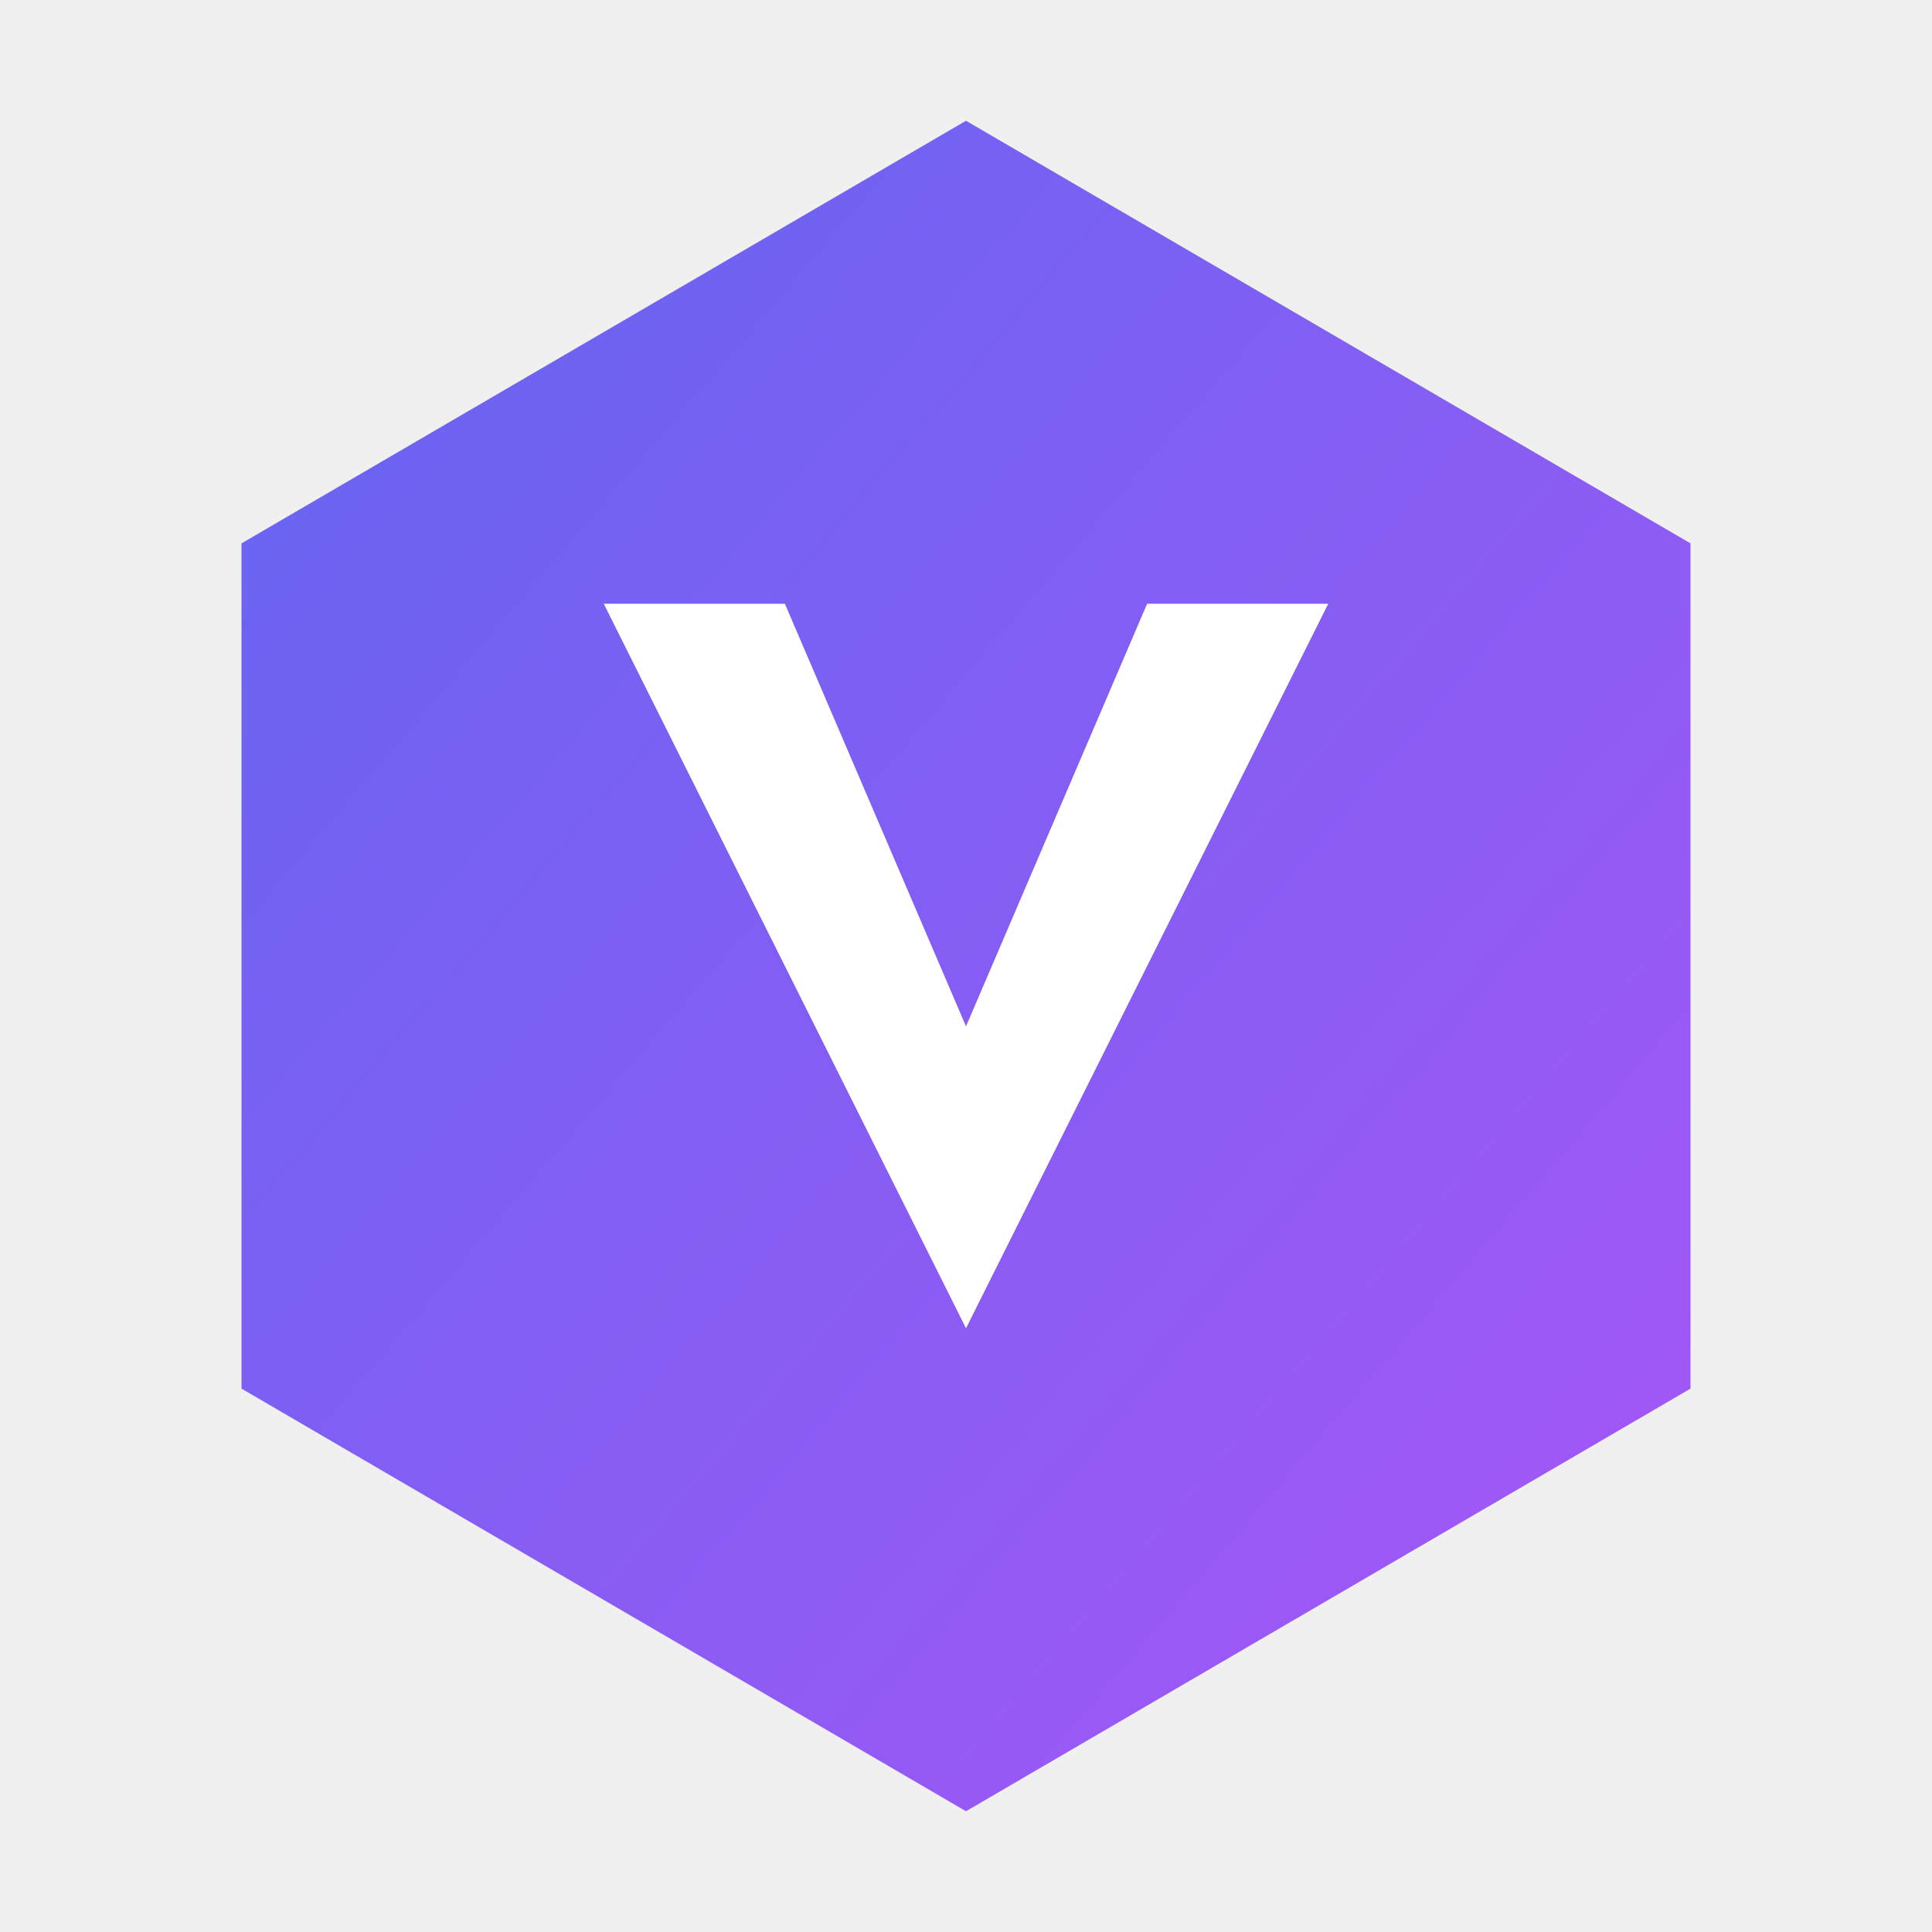
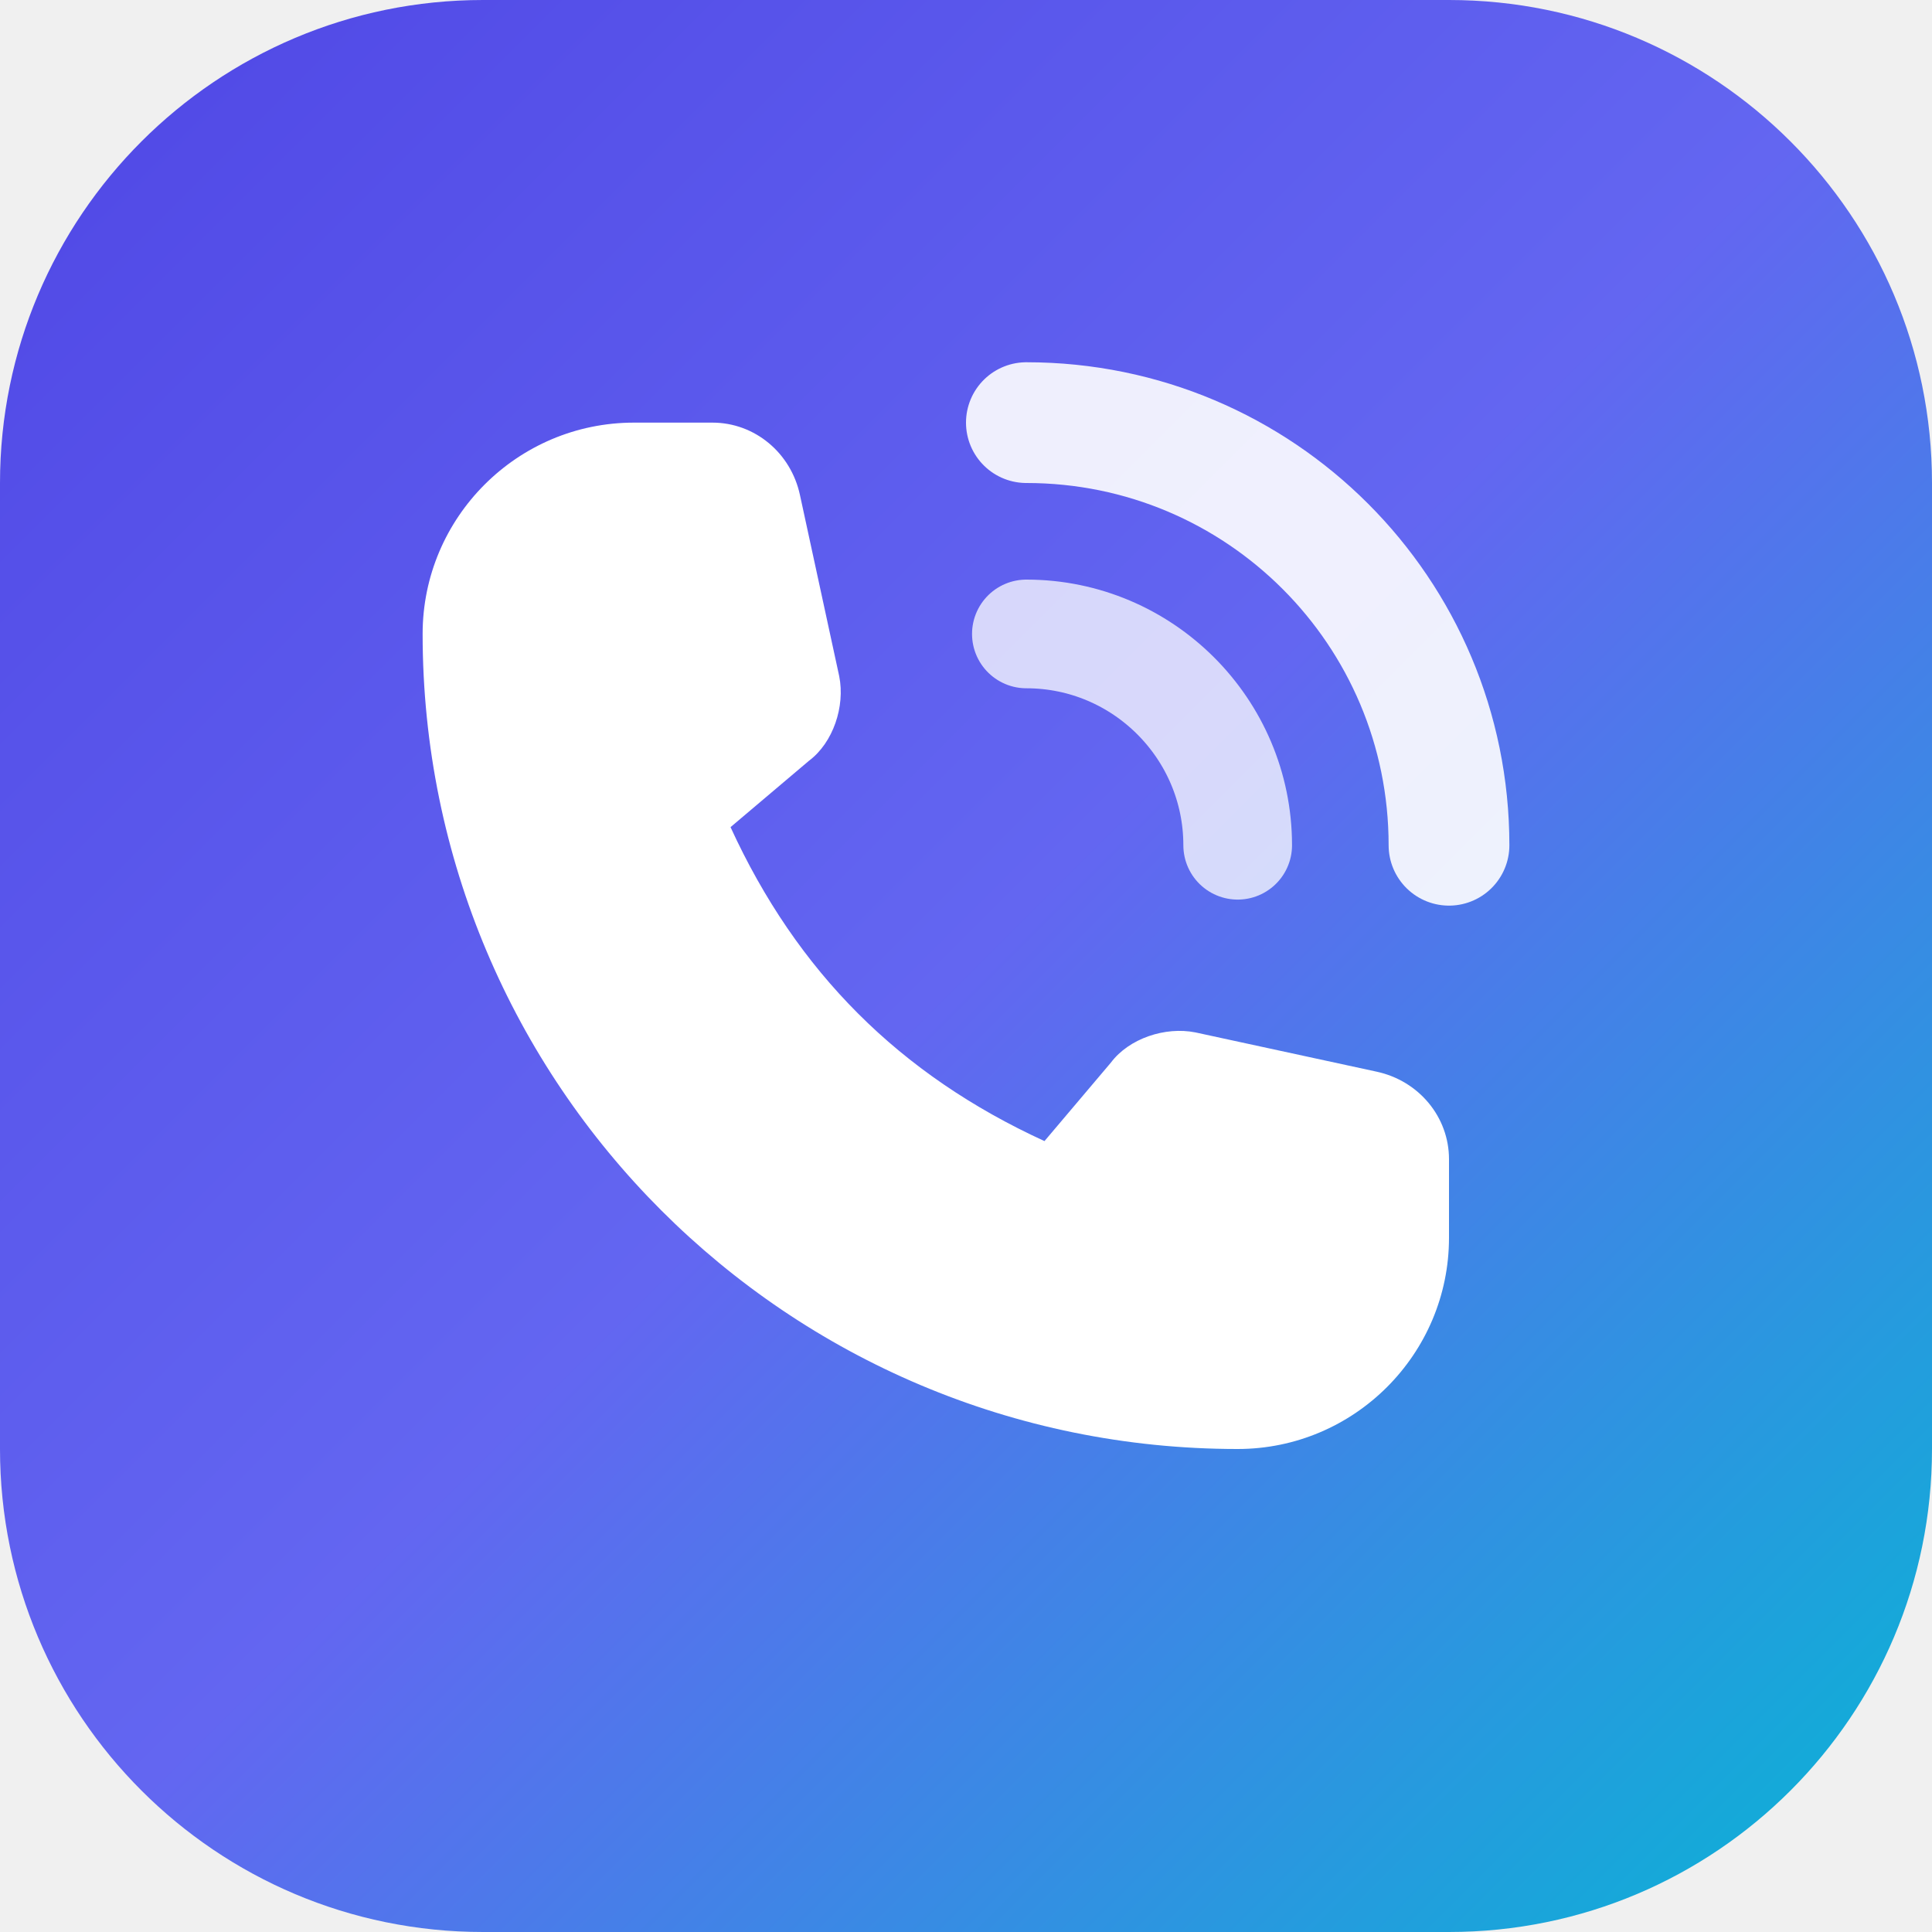
<svg xmlns="http://www.w3.org/2000/svg" viewBox="0 0 32 32">
  <defs>
-     <linearGradient id="grad" x1="0%" y1="0%" x2="100%" y2="100%">
-       <stop offset="0%" style="stop-color:#6366f1" />
-       <stop offset="100%" style="stop-color:#a855f7" />
+     <linearGradient id="ecallGrad" x1="0%" y1="0%" x2="100%" y2="100%">
+       <stop offset="0%" stop-color="#4f46e5" />
+       <stop offset="50%" stop-color="#6366f1" />
+       <stop offset="100%" stop-color="#06b6d4" />
    </linearGradient>
  </defs>
-   <path d="M16 2 L28 9 L28 23 L16 30 L4 23 L4 9 Z" fill="url(#grad)" />
-   <path d="M10 10 L16 22 L22 10 L19 10 L16 17 L13 10 Z" fill="white" />
+   <rect width="32" height="32" rx="8" fill="url(#ecallGrad)" />
+   <path d="M7 10.5C7 8.57 8.57 7 10.5 7H11.8C12.5 7 13.1 7.5 13.25 8.2L13.9 11.2C14 11.7 13.8 12.3 13.4 12.6L12.1 13.7C13.2 16.1 14.9 17.8 17.3 18.9L18.4 17.6C18.7 17.2 19.3 17 19.8 17.1L22.8 17.75C23.5 17.9 24 18.5 24 19.2V20.5C24 22.43 22.43 24 20.5 24C13.04 24 7 17.96 7 10.5Z" fill="white" />
+   <path d="M17 7C20.87 7 24 10.13 24 14" stroke="white" stroke-width="2" stroke-linecap="round" fill="none" opacity="0.9" />
+   <path d="M17 10.5C18.93 10.5 20.5 12.07 20.5 14" stroke="white" stroke-width="1.8" stroke-linecap="round" fill="none" opacity="0.75" />
</svg>
